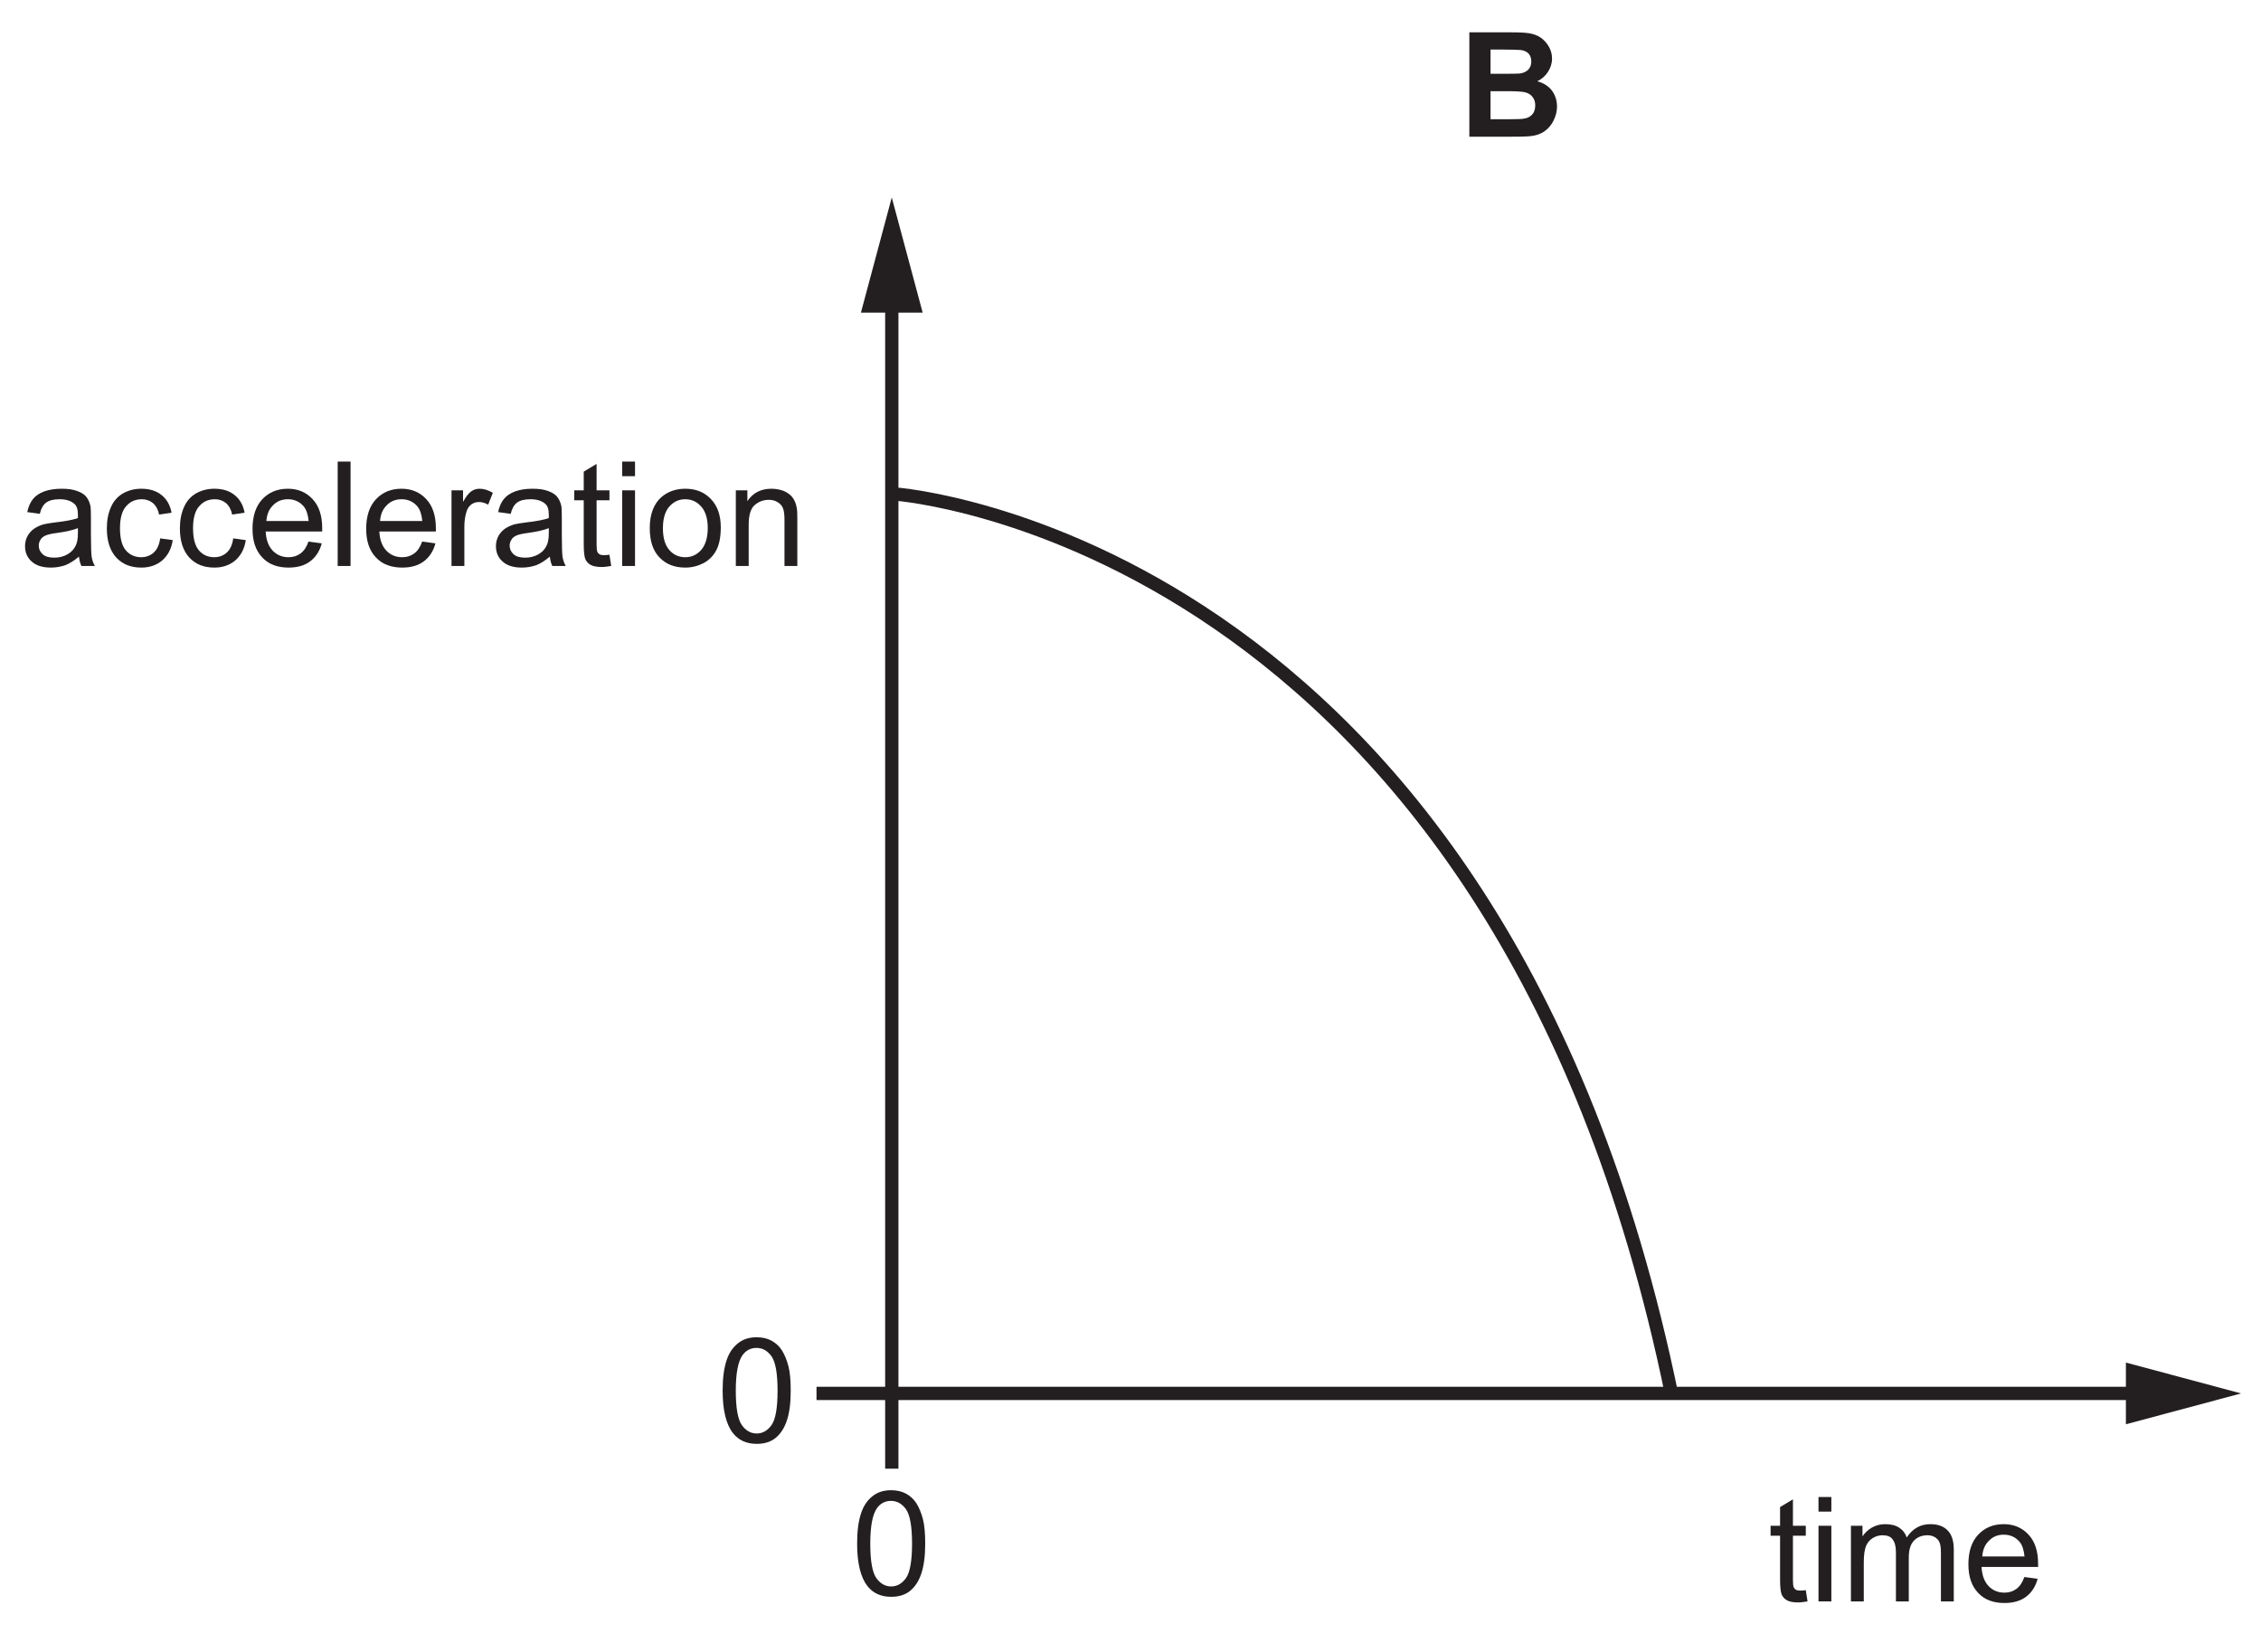
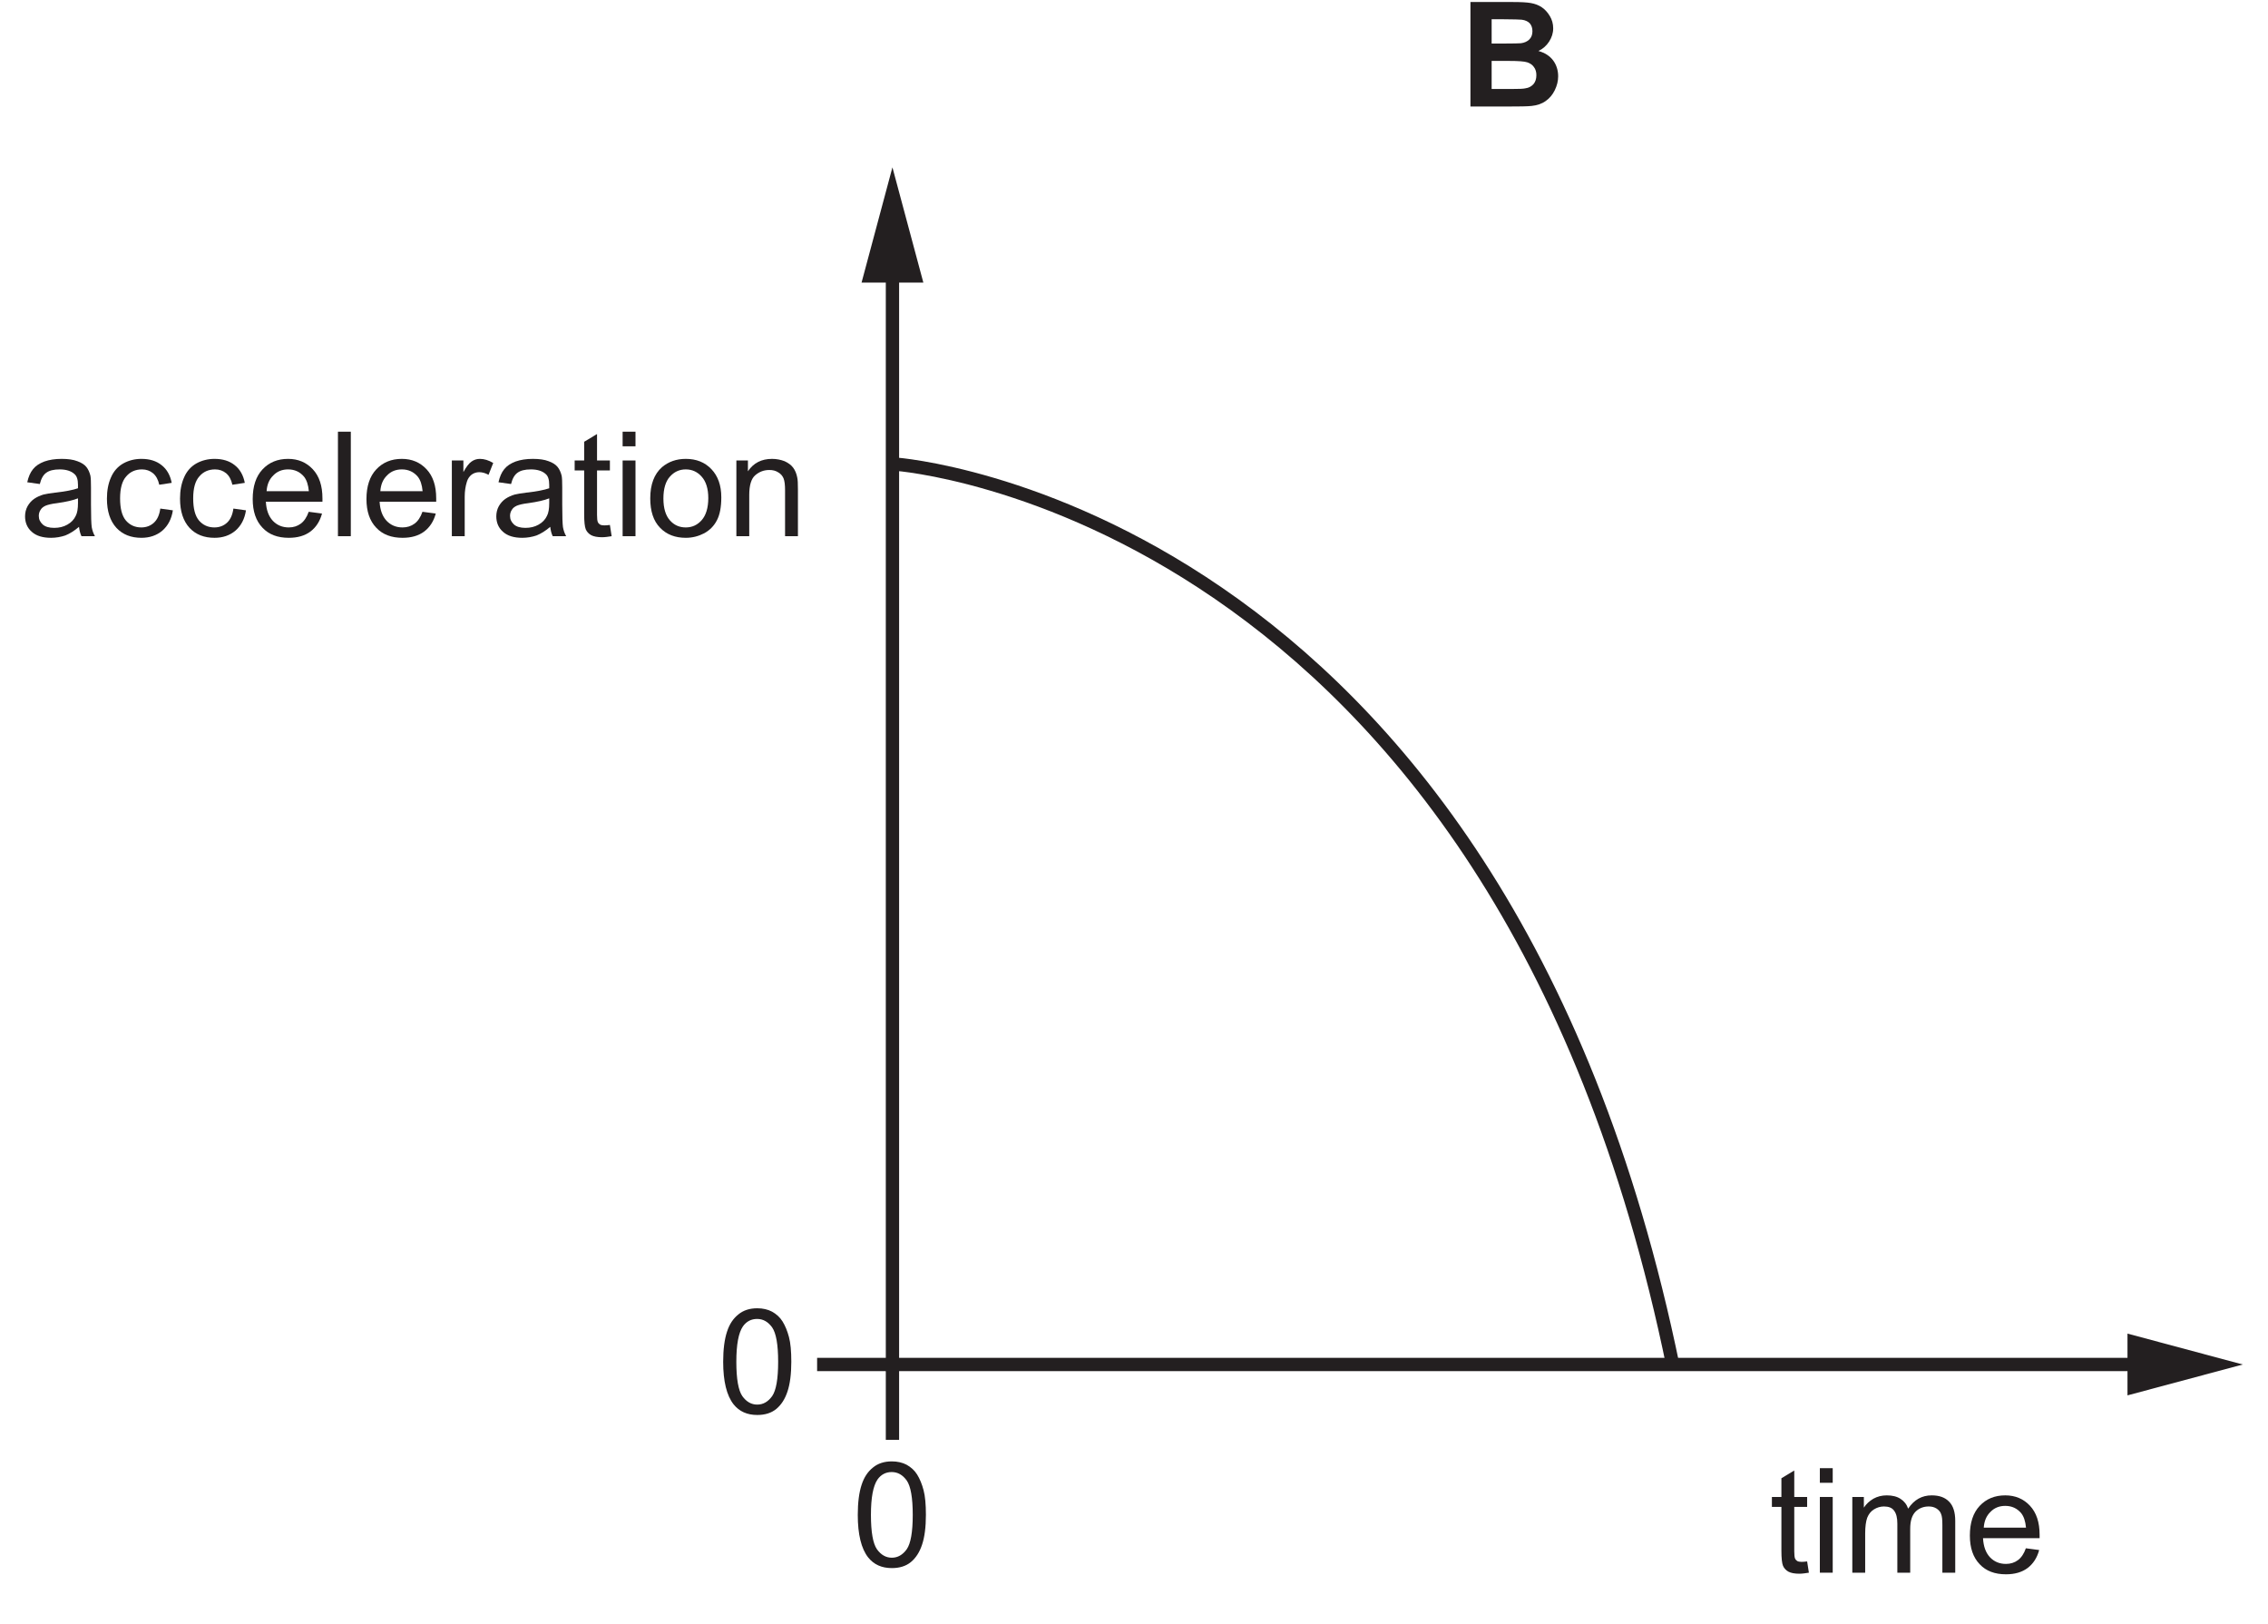
- <svg xmlns="http://www.w3.org/2000/svg" xmlns:xlink="http://www.w3.org/1999/xlink" data-id="0625_2024ON_13_q03_optB" data-width-mm="60.05" data-height-mm="43.88" data-measure="false" data-source="0625/13 ON 2024 p3" version="1.1" width="170.210" height="124.389" viewBox="0 0 170.210 124.389">
+ <svg xmlns="http://www.w3.org/2000/svg" xmlns:xlink="http://www.w3.org/1999/xlink" data-id="0625_2024ON_13_q03_optB" data-width-mm="60.19" data-height-mm="43.08" data-measure="false" data-source="0625/13 ON 2024 p3" version="1.1" width="170.610" height="122.106" viewBox="0 0 170.610 122.106">
  <defs>
    <clipPath id="clip_1">
-       <path transform="matrix(1,0,0,-1,-313.157,729.282)" d="M313.157 604.893H483.368V729.282H313.157Z" />
+       <path transform="matrix(1,0,0,-1,-313.157,726.999)" d="M313.157 604.893H483.768V727H313.157Z" />
    </clipPath>
    <clipPath id="clip_2">
-       <path transform="matrix(1,0,0,-1,-313.157,729.282)" d="M0 0H595V842H0Z" />
+       <path transform="matrix(1,0,0,-1,-313.157,726.999)" d="M0 0H595V842H0Z" />
    </clipPath>
    <path id="font_3_44" d="M.218 .074C.205 .074 .195 .076 .188 .080 .181 .085 .176 .090 .173 .098 .170 .105 .168 .121 .168 .146V.450H.256V.518H.168V.699L.080 .646V.518H.015V.450H.080V.151C.080 .098 .084 .064 .091 .047 .098 .031 .110 .017 .128 .007 .145-.002 .170-.007 .202-.007 .222-.007 .243-.004 .268 .000L.256 .077C.240 .075 .227 .074 .218 .074Z" />
    <path id="font_3_34" d="M.153 .615V.715H.065V.615H.153M.153 0V.518H.065V0H.153Z" />
    <path id="font_3_37" d="M.153 0V.268C.153 .315 .158 .351 .167 .376 .177 .401 .192 .420 .213 .433 .234 .446 .257 .453 .281 .453 .314 .453 .337 .444 .351 .424 .366 .404 .373 .375 .373 .336V0H.461V.300C.461 .354 .473 .392 .497 .417 .521 .441 .552 .453 .588 .453 .610 .453 .626 .448 .641 .439 .656 .429 .667 .417 .672 .402 .679 .386 .681 .361 .681 .326V0H.769V.355C.769 .414 .755 .458 .727 .486 .699 .515 .660 .529 .608 .529 .542 .529 .488 .5 .447 .438 .437 .467 .420 .489 .395 .505 .371 .521 .339 .529 .301 .529 .266 .529 .236 .521 .209 .506 .182 .490 .160 .470 .144 .445V.518H.065V0H.153Z" />
    <path id="font_3_30" d="M.365 .086C.342 .069 .315 .060 .283 .060 .239 .060 .203 .075 .174 .105 .145 .136 .129 .179 .126 .236H.513C.513 .246 .513 .254 .513 .259 .513 .345 .491 .411 .447 .458 .403 .505 .347 .529 .278 .529 .206 .529 .148 .505 .103 .457 .058 .409 .036 .341 .036 .254 .036 .170 .058 .105 .103 .058 .147 .011 .207-.011 .283-.011 .343-.011 .392 .003 .431 .032 .469 .061 .496 .102 .510 .155L.419 .167C.406 .130 .388 .103 .365 .086M.177 .416C.204 .444 .238 .457 .278 .457 .323 .457 .360 .440 .388 .406 .405 .384 .416 .352 .420 .308H.131C.134 .353 .149 .389 .177 .416Z" />
    <path id="font_3_26" d="M.421 0H.513C.502 .019 .495 .040 .491 .062 .488 .083 .486 .135 .486 .216V.333C.486 .372 .485 .399 .482 .414 .476 .438 .467 .458 .454 .474 .441 .490 .421 .503 .393 .513 .365 .524 .329 .529 .285 .529 .240 .529 .201 .523 .167 .511 .133 .498 .107 .481 .089 .458 .071 .436 .058 .406 .050 .369L.136 .357C.145 .394 .160 .420 .180 .434 .200 .449 .230 .457 .272 .457 .316 .457 .350 .446 .372 .426 .389 .412 .397 .388 .397 .351 .397 .348 .397 .340 .397 .328 .363 .316 .311 .306 .239 .298 .205 .294 .179 .289 .161 .285 .138 .278 .117 .269 .098 .256 .079 .243 .064 .226 .052 .205 .041 .185 .035 .161 .035 .136 .035 .093 .050 .057 .081 .030 .112 .002 .156-.011 .213-.011 .247-.011 .280-.005 .310 .005 .340 .017 .371 .036 .404 .064 .407 .039 .412 .018 .421 0M.397 .227C.397 .188 .392 .159 .382 .140 .370 .114 .351 .094 .324 .079 .298 .064 .268 .057 .234 .057 .199 .057 .173 .065 .156 .080 .138 .097 .129 .115 .129 .139 .129 .154 .133 .168 .141 .180 .149 .194 .161 .202 .176 .209 .191 .215 .217 .222 .253 .226 .317 .235 .365 .246 .397 .259V.227Z" />
    <path id="font_3_28" d="M.360 .092C.337 .071 .308 .060 .274 .060 .231 .060 .196 .076 .169 .107 .142 .139 .129 .189 .129 .259 .129 .328 .143 .378 .171 .409 .198 .441 .234 .457 .279 .457 .308 .457 .333 .448 .354 .431 .375 .413 .389 .388 .397 .352L.482 .365C.472 .417 .449 .458 .413 .486 .377 .515 .331 .529 .275 .529 .231 .529 .189 .519 .151 .498 .114 .477 .085 .445 .067 .403 .048 .361 .039 .312 .039 .257 .039 .170 .061 .104 .104 .057 .147 .011 .204-.011 .275-.011 .331-.011 .379 .005 .418 .038 .457 .072 .481 .118 .490 .177L.404 .189C.398 .145 .383 .113 .360 .092Z" />
    <path id="font_3_36" d="M.151 0V.715H.063V0H.151Z" />
    <path id="font_3_42" d="M.152 0V.270C.152 .307 .157 .341 .167 .373 .173 .393 .184 .409 .199 .421 .214 .432 .232 .438 .251 .438 .272 .438 .293 .432 .315 .420L.347 .501C.315 .520 .285 .529 .256 .529 .235 .529 .216 .523 .199 .511 .182 .500 .163 .475 .143 .439V.518H.064V0H.152Z" />
    <path id="font_3_39" d="M.099 .058C.144 .011 .203-.011 .275-.011 .321-.011 .362 0 .401 .020 .439 .041 .468 .070 .488 .109 .508 .147 .518 .199 .518 .266 .518 .348 .495 .412 .450 .459 .405 .506 .347 .529 .275 .529 .211 .529 .157 .510 .112 .472 .059 .425 .032 .354 .032 .259 .032 .171 .054 .104 .099 .058M.166 .407C.195 .440 .231 .457 .275 .457 .319 .457 .355 .440 .384 .407 .413 .375 .429 .325 .429 .261 .429 .194 .413 .143 .384 .110 .355 .077 .319 .060 .275 .060 .231 .060 .195 .076 .166 .109 .137 .142 .122 .192 .122 .258 .122 .324 .137 .375 .166 .407Z" />
    <path id="font_3_38" d="M.153 0V.282C.153 .349 .167 .394 .194 .417 .222 .441 .253 .453 .291 .453 .314 .453 .334 .448 .351 .437 .369 .427 .381 .412 .388 .395 .395 .377 .398 .350 .398 .314V0H.486V.319C.486 .358 .485 .388 .481 .403 .476 .429 .467 .450 .454 .468 .441 .486 .421 .501 .395 .513 .369 .523 .340 .529 .309 .529 .237 .529 .182 .501 .144 .444V.518H.065V0H.153Z" />
    <path id="font_4_2" d="M.072 0H.316C.408 .000 .466 .001 .490 .004 .529 .008 .561 .019 .587 .038 .613 .056 .634 .081 .649 .112 .664 .143 .672 .174 .672 .207 .672 .248 .660 .285 .638 .315 .614 .347 .580 .368 .537 .380 .567 .394 .592 .416 .610 .444 .628 .472 .638 .502 .638 .535 .638 .566 .630 .594 .615 .619 .600 .644 .582 .664 .560 .679 .538 .694 .513 .703 .485 .708 .457 .713 .416 .715 .358 .715H.072V0M.300 .597C.368 .597 .409 .595 .423 .594 .447 .591 .466 .582 .478 .569 .490 .555 .496 .537 .496 .515 .496 .492 .489 .473 .475 .459 .461 .445 .441 .436 .417 .433 .403 .432 .368 .431 .312 .431H.217V.597H.300M.334 .312C.400 .312 .442 .309 .462 .302 .482 .295 .497 .284 .507 .269 .518 .254 .523 .236 .523 .214 .523 .189 .516 .168 .503 .153 .489 .138 .472 .128 .450 .125 .436 .121 .403 .120 .351 .120H.217V.312H.334Z" />
    <path id="font_3_4" d="M.112 .061C.151 .012 .205-.012 .274-.012 .326-.012 .370 .001 .404 .029 .438 .057 .464 .097 .481 .149 .498 .200 .507 .268 .507 .352 .507 .423 .502 .480 .491 .521 .480 .563 .465 .599 .447 .628 .429 .657 .404 .679 .375 .695 .347 .710 .312 .718 .274 .718 .222 .718 .179 .704 .145 .676 .110 .648 .084 .610 .067 .557 .050 .505 .041 .437 .041 .352 .041 .218 .065 .121 .112 .061M.176 .594C.200 .628 .233 .645 .273 .645 .314 .645 .348 .626 .376 .587 .403 .548 .417 .470 .417 .352 .417 .234 .403 .156 .376 .117 .348 .078 .314 .059 .274 .059 .234 .059 .200 .078 .172 .117 .145 .156 .131 .234 .131 .352 .131 .470 .146 .550 .176 .594Z" />
  </defs>
  <g clip-path="url(#clip_1)">
    <g clip-path="url(#clip_2)">
-       <path transform="matrix(1,0,0,-1,-313.157,729.282)" stroke-width="1" stroke-linecap="butt" stroke-miterlimit="4" stroke-linejoin="miter" fill="none" stroke="#231f20" d="M380.292 707.327V624.363H474.782" />
-       <path transform="matrix(1,0,0,-1,-313.157,729.282)" d="M377.968 705.743 380.29 714.412 382.616 705.743H377.968" fill="#231f20" />
-       <path transform="matrix(1,0,0,-1,-313.157,729.282)" d="M473.197 622.04 481.868 624.362 473.197 626.686V622.04" fill="#231f20" />
-       <use data-text="t" xlink:href="#font_3_44" transform="matrix(10.998,0,0,-10.995,133.126,120.580)" fill="#231f20" />
-       <use data-text="i" xlink:href="#font_3_34" transform="matrix(10.998,0,0,-10.995,136.183,120.580)" fill="#231f20" />
-       <use data-text="m" xlink:href="#font_3_37" transform="matrix(10.998,0,0,-10.995,138.625,120.580)" fill="#231f20" />
-       <use data-text="e" xlink:href="#font_3_30" transform="matrix(10.998,0,0,-10.995,147.787,120.580)" fill="#231f20" />
-       <use data-text="a" xlink:href="#font_3_26" transform="matrix(10.998,0,0,-10.995,1.500,42.616)" fill="#231f20" />
-       <use data-text="c" xlink:href="#font_3_28" transform="matrix(10.998,0,0,-10.995,7.615,42.616)" fill="#231f20" />
-       <use data-text="c" xlink:href="#font_3_28" transform="matrix(10.998,0,0,-10.995,13.114,42.616)" fill="#231f20" />
-       <use data-text="e" xlink:href="#font_3_30" transform="matrix(10.998,0,0,-10.995,18.614,42.616)" fill="#231f20" />
-       <use data-text="l" xlink:href="#font_3_36" transform="matrix(10.998,0,0,-10.995,24.729,42.616)" fill="#231f20" />
-       <use data-text="e" xlink:href="#font_3_30" transform="matrix(10.998,0,0,-10.995,27.171,42.616)" fill="#231f20" />
-       <use data-text="r" xlink:href="#font_3_42" transform="matrix(10.998,0,0,-10.995,33.286,42.616)" fill="#231f20" />
-       <use data-text="a" xlink:href="#font_3_26" transform="matrix(10.998,0,0,-10.995,36.949,42.616)" fill="#231f20" />
-       <use data-text="t" xlink:href="#font_3_44" transform="matrix(10.998,0,0,-10.995,43.064,42.616)" fill="#231f20" />
-       <use data-text="i" xlink:href="#font_3_34" transform="matrix(10.998,0,0,-10.995,46.122,42.616)" fill="#231f20" />
-       <use data-text="o" xlink:href="#font_3_39" transform="matrix(10.998,0,0,-10.995,48.563,42.616)" fill="#231f20" />
-       <use data-text="n" xlink:href="#font_3_38" transform="matrix(10.998,0,0,-10.995,54.679,42.616)" fill="#231f20" />
-       <use data-text="B" xlink:href="#font_4_2" transform="matrix(10.998,0,0,-10.995,109.822,10.296)" fill="#231f20" />
-       <path transform="matrix(1,0,0,-1,-313.157,729.282)" stroke-width="1" stroke-linecap="butt" stroke-miterlimit="4" stroke-linejoin="miter" fill="none" stroke="#231f20" d="M380.542 692.084C380.542 692.084 425.788 688.835 439.036 624.113" />
-       <use data-text="0" xlink:href="#font_3_4" transform="matrix(10.998,0,0,-10.995,53.950,108.585)" fill="#231f20" />
-       <use data-text="0" xlink:href="#font_3_4" transform="matrix(10.998,0,0,-10.995,64.074,120.102)" fill="#231f20" />
-       <path transform="matrix(1,0,0,-1,-313.157,729.282)" stroke-width="1" stroke-linecap="butt" stroke-miterlimit="4" stroke-linejoin="miter" fill="none" stroke="#231f20" d="M374.624 624.363H380.292M380.292 624.363V618.696" />
+       <path transform="matrix(1,0,0,-1,-313.157,726.999)" stroke-width="1" stroke-linecap="butt" stroke-miterlimit="4" stroke-linejoin="miter" fill="none" stroke="#231f20" d="M380.292 707.327V624.363H474.782" />
+       <path transform="matrix(1,0,0,-1,-313.157,726.999)" d="M377.968 705.743 380.29 714.412 382.616 705.743H377.968" fill="#231f20" />
+       <path transform="matrix(1,0,0,-1,-313.157,726.999)" d="M473.197 622.04 481.868 624.362 473.197 626.686V622.04" fill="#231f20" />
+       <use data-text="t" xlink:href="#font_3_44" transform="matrix(10.998,0,0,-10.995,133.126,118.297)" fill="#231f20" />
+       <use data-text="i" xlink:href="#font_3_34" transform="matrix(10.998,0,0,-10.995,136.183,118.297)" fill="#231f20" />
+       <use data-text="m" xlink:href="#font_3_37" transform="matrix(10.998,0,0,-10.995,138.625,118.297)" fill="#231f20" />
+       <use data-text="e" xlink:href="#font_3_30" transform="matrix(10.998,0,0,-10.995,147.787,118.297)" fill="#231f20" />
+       <use data-text="a" xlink:href="#font_3_26" transform="matrix(10.998,0,0,-10.995,1.500,40.333)" fill="#231f20" />
+       <use data-text="c" xlink:href="#font_3_28" transform="matrix(10.998,0,0,-10.995,7.615,40.333)" fill="#231f20" />
+       <use data-text="c" xlink:href="#font_3_28" transform="matrix(10.998,0,0,-10.995,13.114,40.333)" fill="#231f20" />
+       <use data-text="e" xlink:href="#font_3_30" transform="matrix(10.998,0,0,-10.995,18.614,40.333)" fill="#231f20" />
+       <use data-text="l" xlink:href="#font_3_36" transform="matrix(10.998,0,0,-10.995,24.729,40.333)" fill="#231f20" />
+       <use data-text="e" xlink:href="#font_3_30" transform="matrix(10.998,0,0,-10.995,27.171,40.333)" fill="#231f20" />
+       <use data-text="r" xlink:href="#font_3_42" transform="matrix(10.998,0,0,-10.995,33.286,40.333)" fill="#231f20" />
+       <use data-text="a" xlink:href="#font_3_26" transform="matrix(10.998,0,0,-10.995,36.949,40.333)" fill="#231f20" />
+       <use data-text="t" xlink:href="#font_3_44" transform="matrix(10.998,0,0,-10.995,43.064,40.333)" fill="#231f20" />
+       <use data-text="i" xlink:href="#font_3_34" transform="matrix(10.998,0,0,-10.995,46.122,40.333)" fill="#231f20" />
+       <use data-text="o" xlink:href="#font_3_39" transform="matrix(10.998,0,0,-10.995,48.563,40.333)" fill="#231f20" />
+       <use data-text="n" xlink:href="#font_3_38" transform="matrix(10.998,0,0,-10.995,54.679,40.333)" fill="#231f20" />
+       <use data-text="B" xlink:href="#font_4_2" transform="matrix(10.998,0,0,-10.995,109.822,8.013)" fill="#231f20" />
+       <path transform="matrix(1,0,0,-1,-313.157,726.999)" stroke-width="1" stroke-linecap="butt" stroke-miterlimit="4" stroke-linejoin="miter" fill="none" stroke="#231f20" d="M380.542 692.084C380.542 692.084 425.788 688.835 439.036 624.113" />
+       <use data-text="0" xlink:href="#font_3_4" transform="matrix(10.998,0,0,-10.995,53.950,106.302)" fill="#231f20" />
+       <use data-text="0" xlink:href="#font_3_4" transform="matrix(10.998,0,0,-10.995,64.075,117.819)" fill="#231f20" />
+       <path transform="matrix(1,0,0,-1,-313.157,726.999)" stroke-width="1" stroke-linecap="butt" stroke-miterlimit="4" stroke-linejoin="miter" fill="none" stroke="#231f20" d="M374.624 624.363H380.292M380.292 624.363V618.696" />
    </g>
  </g>
</svg>
